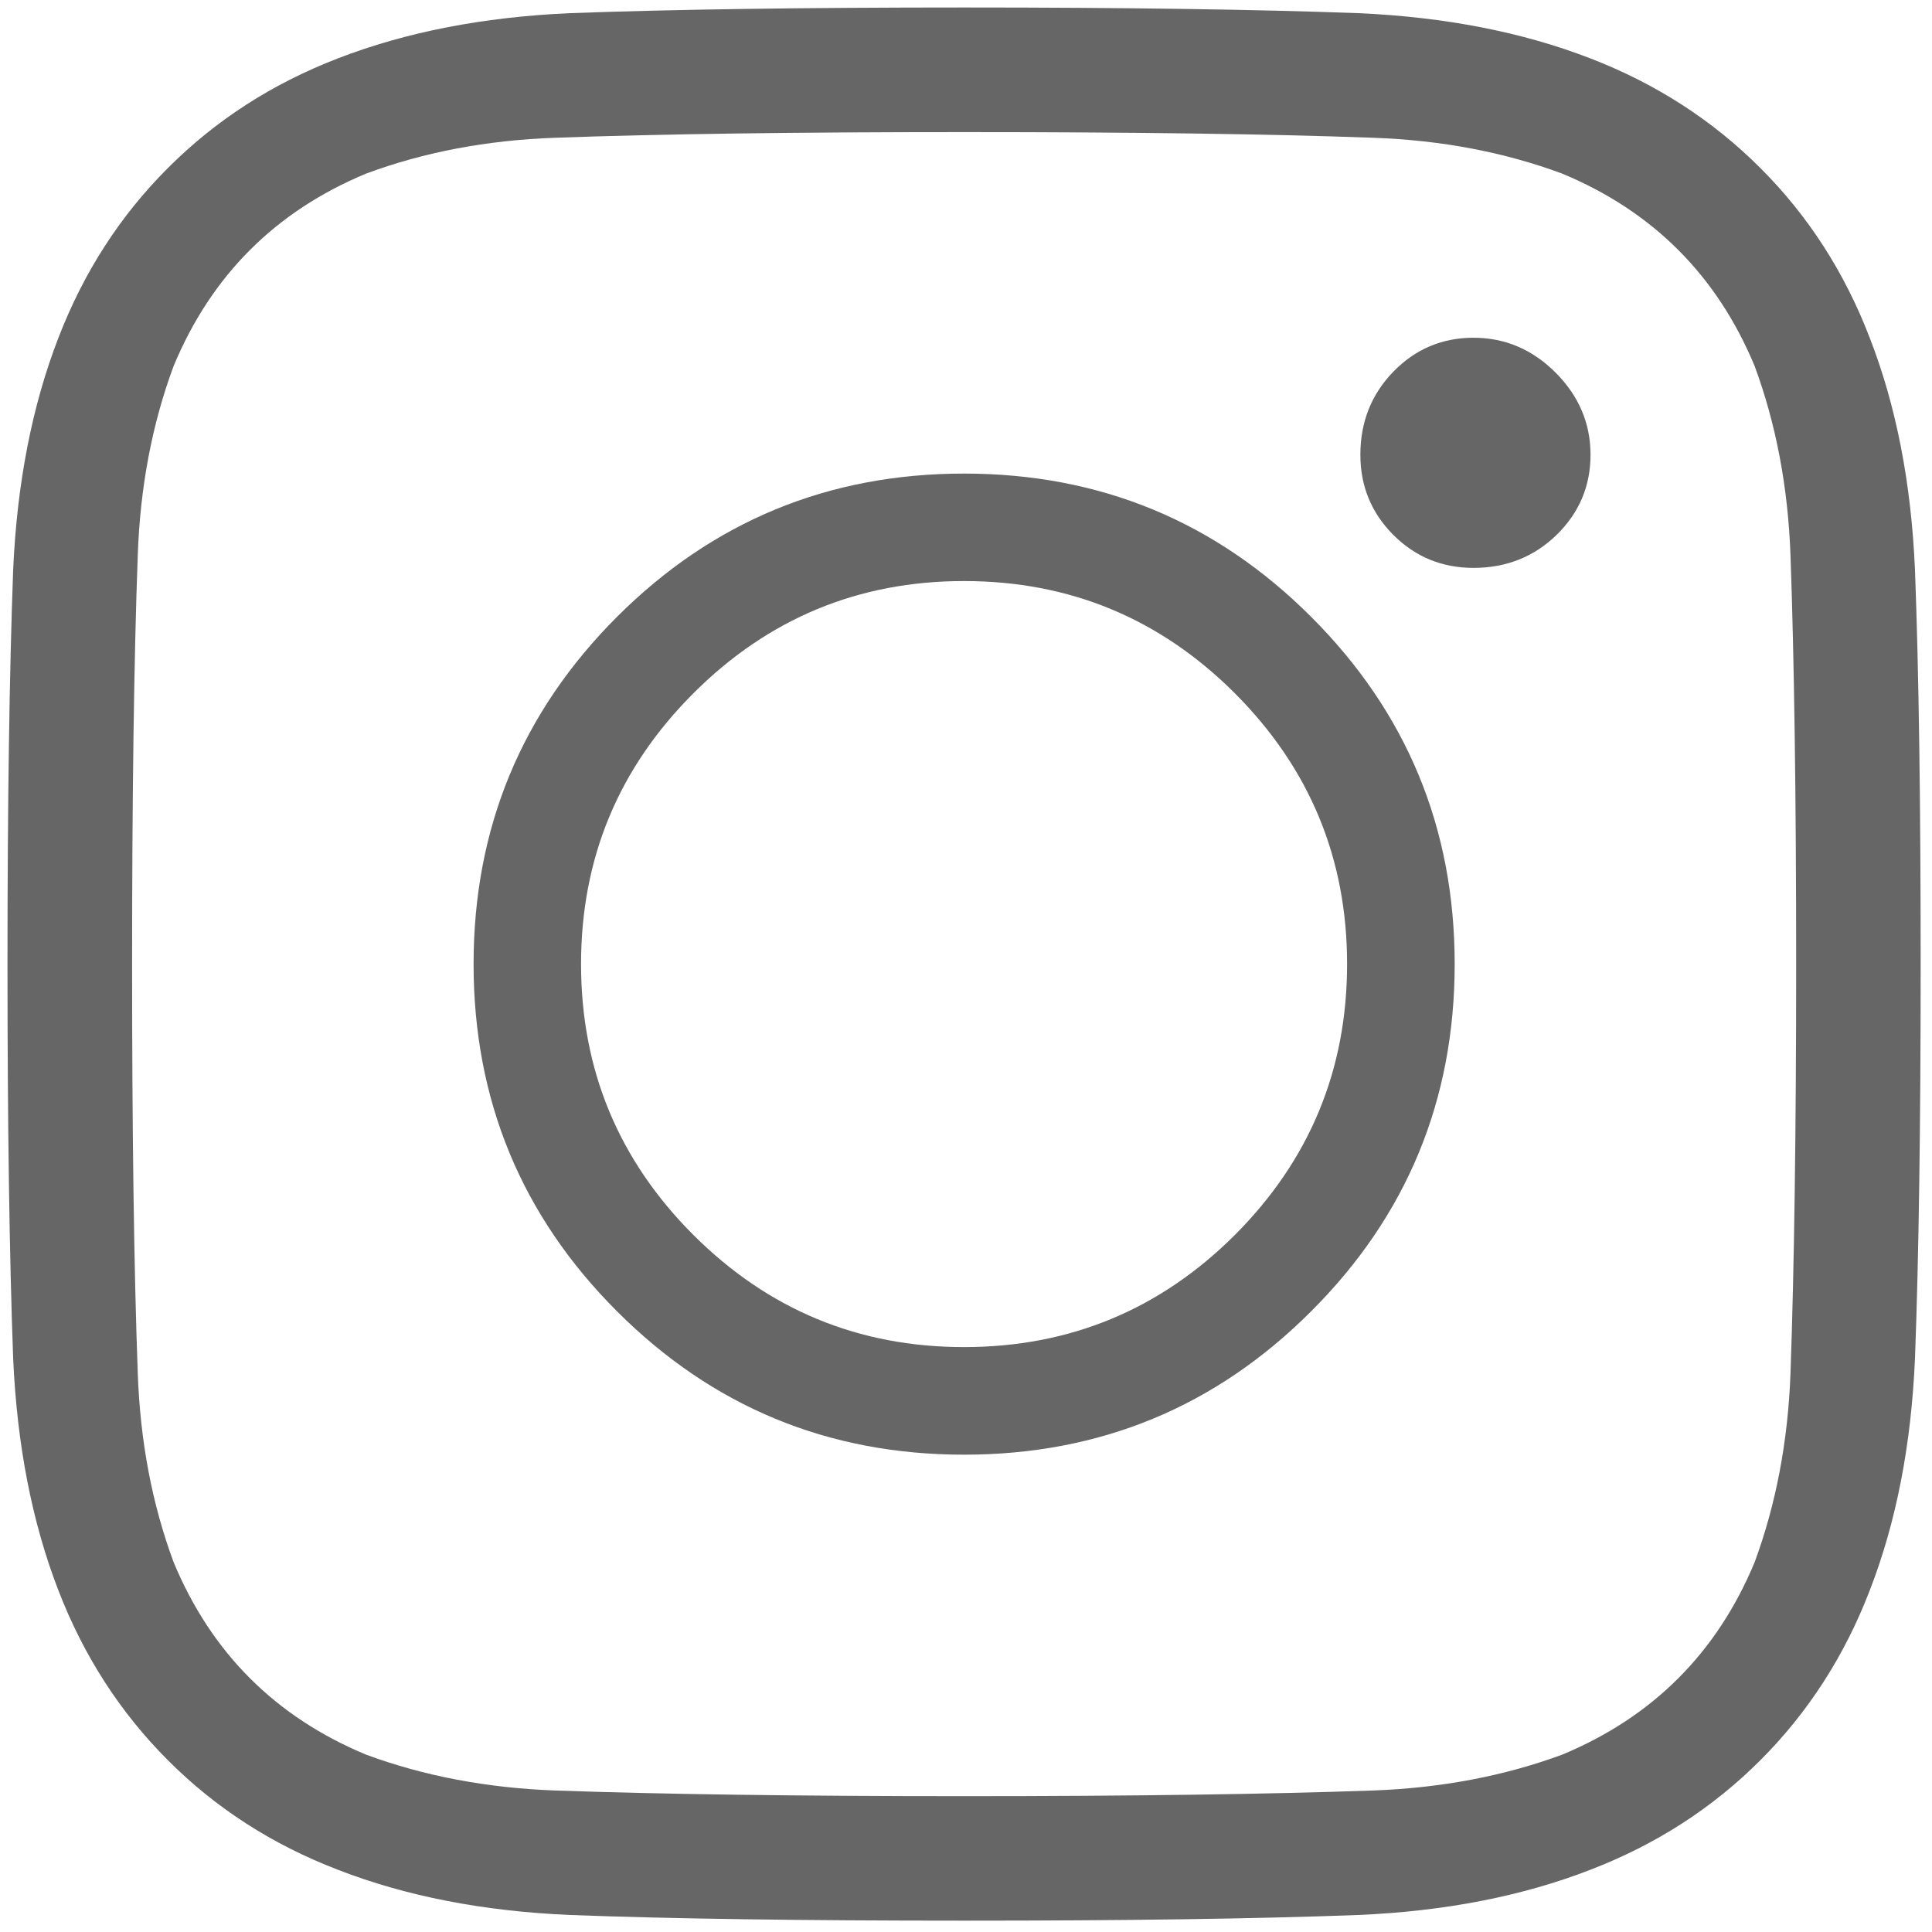
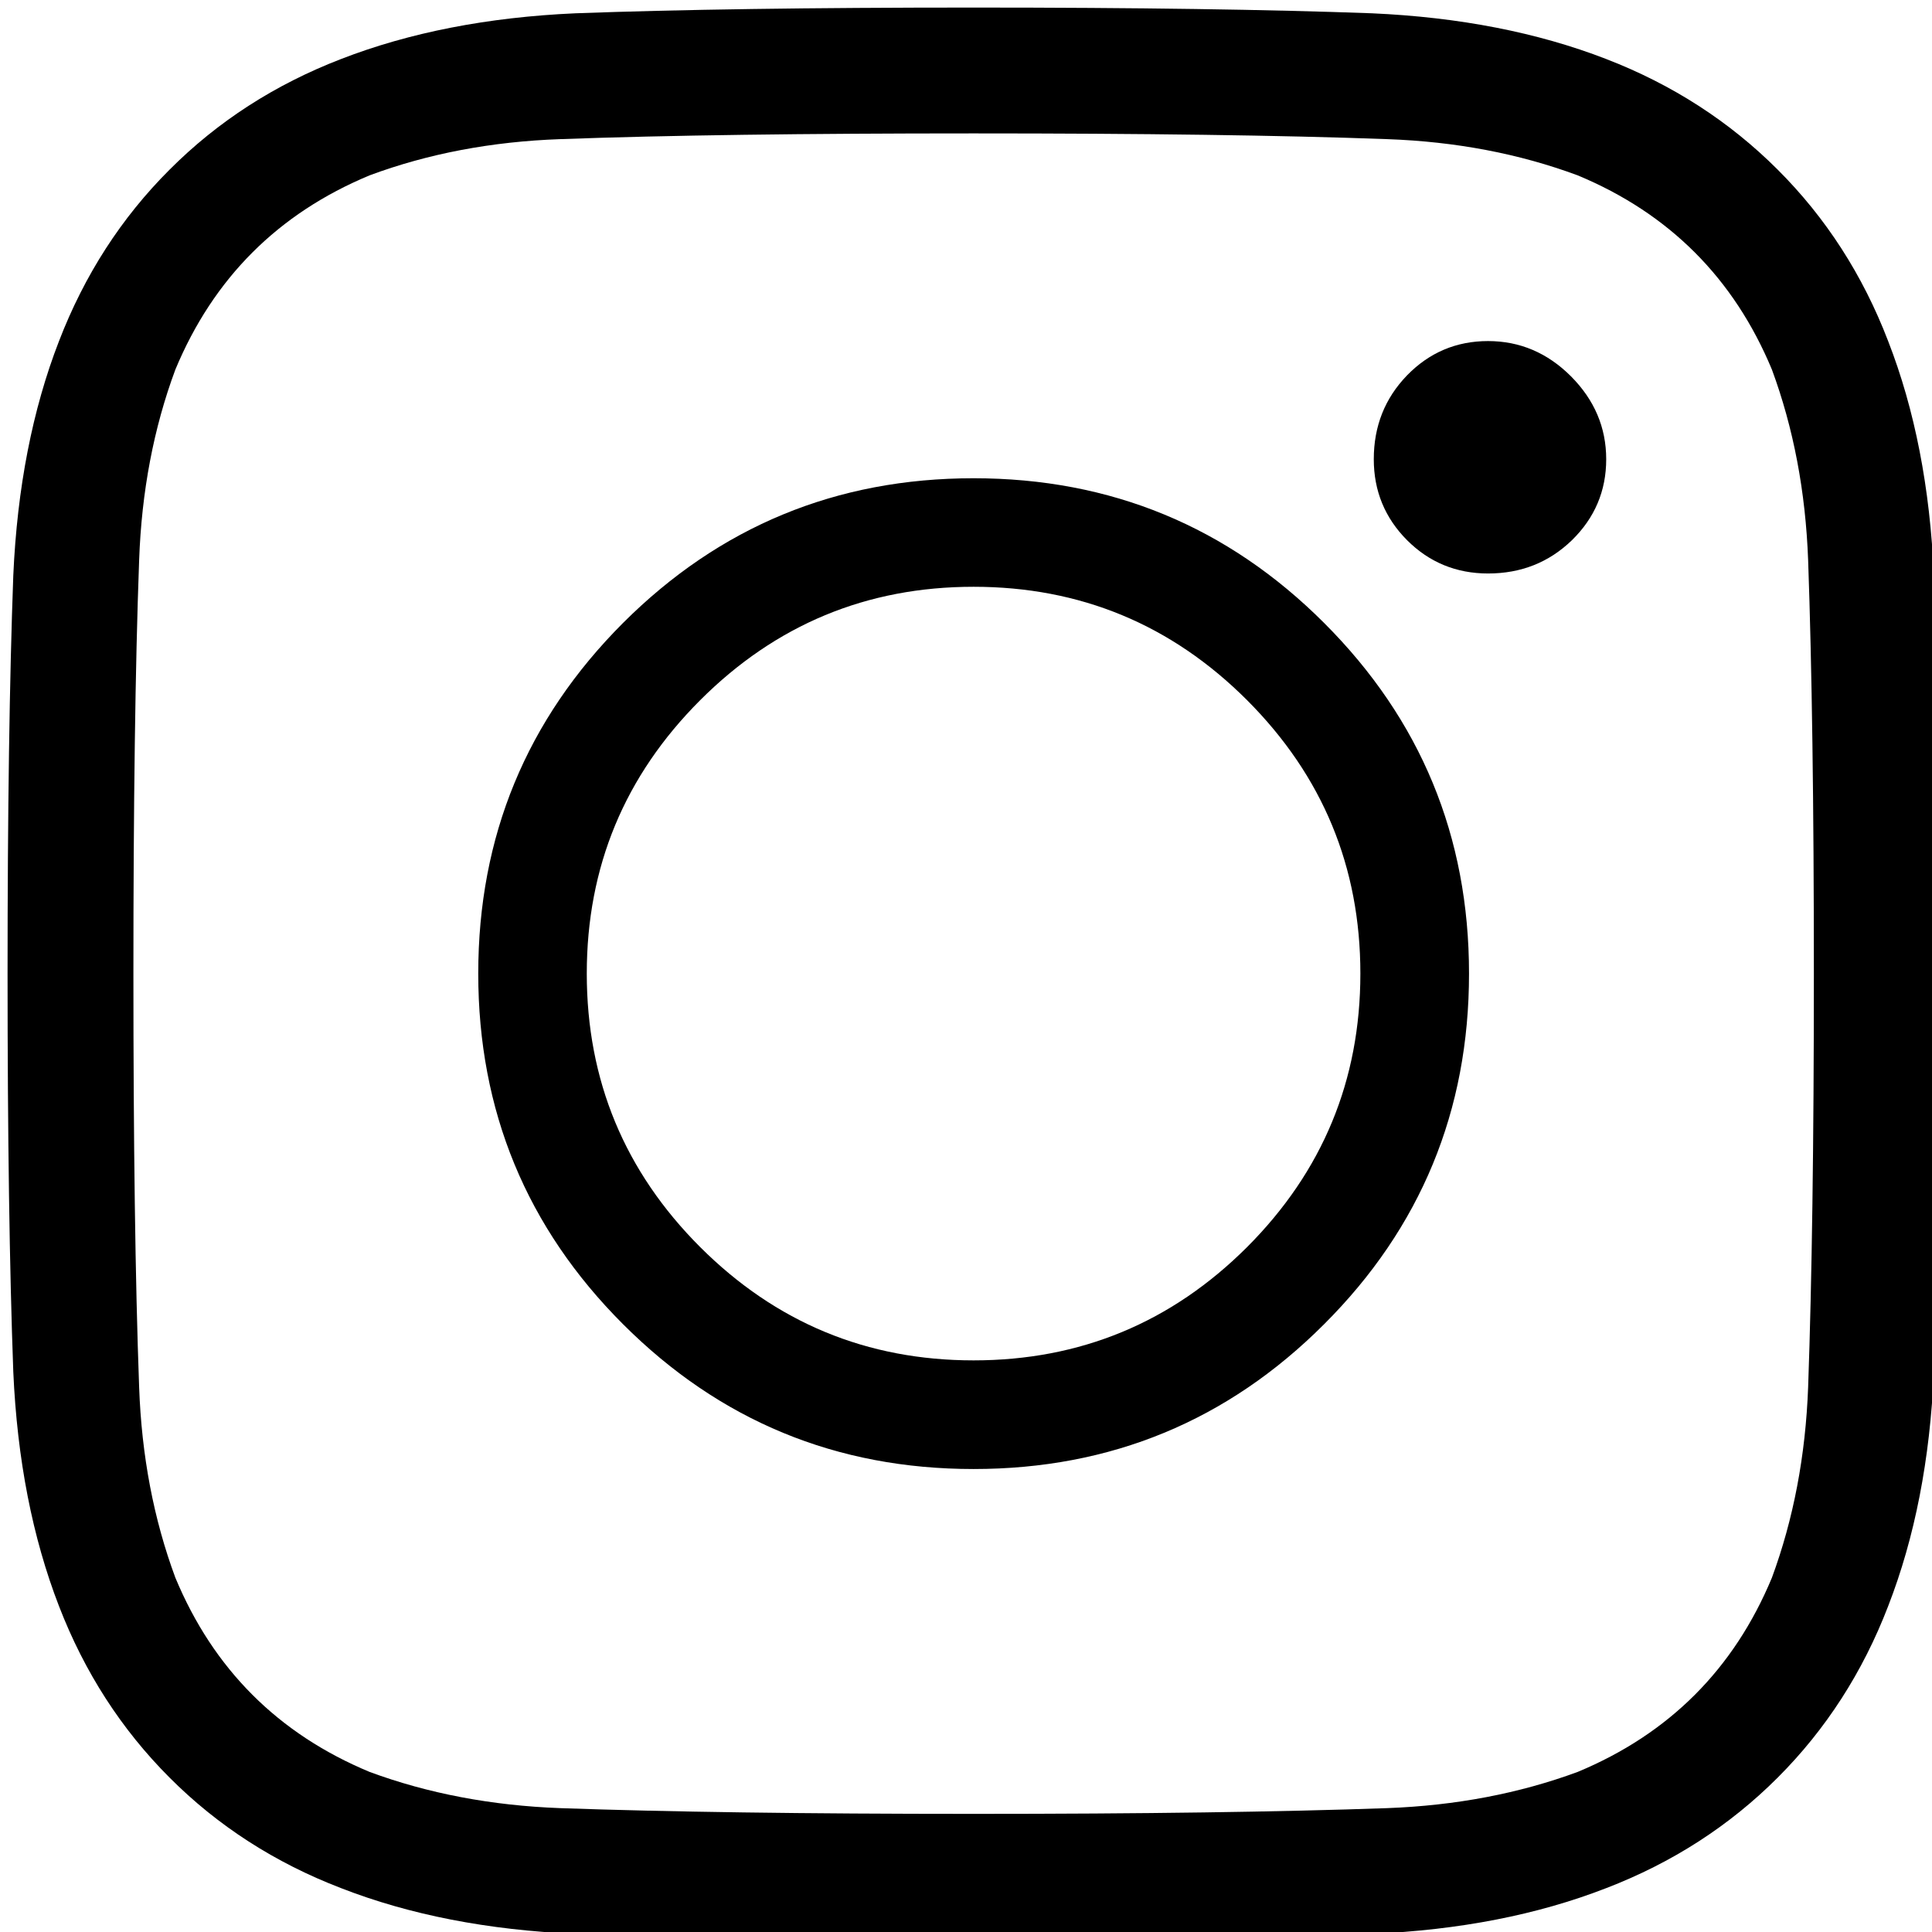
- <svg xmlns="http://www.w3.org/2000/svg" width="16" height="16" viewBox="0 0 16 16" fill="none">
-   <path d="M7.984 0.062C9.318 0.062 10.406 0.078 11.25 0.109C11.969 0.141 12.609 0.266 13.172 0.484C13.713 0.693 14.182 0.995 14.578 1.391C14.974 1.786 15.276 2.255 15.484 2.797C15.703 3.359 15.828 4 15.859 4.719C15.891 5.562 15.906 6.651 15.906 7.984C15.906 9.318 15.891 10.406 15.859 11.25C15.828 11.969 15.703 12.609 15.484 13.172C15.276 13.713 14.974 14.182 14.578 14.578C14.182 14.974 13.713 15.276 13.172 15.484C12.609 15.703 11.969 15.828 11.25 15.859C10.406 15.891 9.318 15.906 7.984 15.906C6.651 15.906 5.562 15.891 4.719 15.859C4 15.828 3.359 15.703 2.797 15.484C2.255 15.276 1.786 14.974 1.391 14.578C0.995 14.182 0.693 13.713 0.484 13.172C0.266 12.609 0.141 11.969 0.109 11.25C0.078 10.406 0.062 9.318 0.062 7.984C0.062 6.651 0.078 5.562 0.109 4.719C0.141 4 0.266 3.359 0.484 2.797C0.693 2.255 0.995 1.786 1.391 1.391C1.786 0.995 2.255 0.693 2.797 0.484C3.359 0.266 4 0.141 4.719 0.109C5.562 0.078 6.651 0.062 7.984 0.062ZM7.984 1.094C6.599 1.094 5.469 1.109 4.594 1.141C4.031 1.161 3.51 1.26 3.031 1.438C2.281 1.75 1.75 2.281 1.438 3.031C1.26 3.51 1.161 4.031 1.141 4.594C1.109 5.469 1.094 6.599 1.094 7.984C1.094 9.37 1.109 10.5 1.141 11.375C1.161 11.938 1.26 12.458 1.438 12.938C1.75 13.688 2.281 14.219 3.031 14.531C3.51 14.708 4.031 14.807 4.594 14.828C5.469 14.859 6.599 14.875 7.984 14.875C9.37 14.875 10.5 14.859 11.375 14.828C11.938 14.807 12.458 14.708 12.938 14.531C13.688 14.219 14.219 13.688 14.531 12.938C14.708 12.458 14.807 11.938 14.828 11.375C14.859 10.5 14.875 9.37 14.875 7.984C14.875 6.599 14.859 5.469 14.828 4.594C14.807 4.031 14.708 3.51 14.531 3.031C14.219 2.281 13.688 1.75 12.938 1.438C12.458 1.26 11.938 1.161 11.375 1.141C10.5 1.109 9.37 1.094 7.984 1.094ZM7.984 11.156C8.859 11.156 9.607 10.846 10.227 10.227C10.846 9.607 11.156 8.859 11.156 7.984C11.156 7.109 10.846 6.362 10.227 5.742C9.607 5.122 8.859 4.812 7.984 4.812C7.109 4.812 6.362 5.122 5.742 5.742C5.122 6.362 4.812 7.109 4.812 7.984C4.812 8.859 5.122 9.607 5.742 10.227C6.362 10.846 7.109 11.156 7.984 11.156ZM7.984 3.922C9.109 3.922 10.068 4.318 10.859 5.109C11.651 5.901 12.047 6.859 12.047 7.984C12.047 9.109 11.651 10.068 10.859 10.859C10.068 11.651 9.109 12.047 7.984 12.047C6.859 12.047 5.901 11.651 5.109 10.859C4.318 10.068 3.922 9.109 3.922 7.984C3.922 6.859 4.318 5.901 5.109 5.109C5.901 4.318 6.859 3.922 7.984 3.922ZM13.172 3.766C13.172 4.026 13.078 4.247 12.891 4.43C12.703 4.612 12.474 4.703 12.203 4.703C11.943 4.703 11.721 4.612 11.539 4.43C11.357 4.247 11.266 4.026 11.266 3.766C11.266 3.495 11.357 3.266 11.539 3.078C11.721 2.891 11.943 2.797 12.203 2.797C12.463 2.797 12.69 2.893 12.883 3.086C13.075 3.279 13.172 3.505 13.172 3.766Z" fill="#666666" />
+ <svg xmlns="http://www.w3.org/2000/svg">
+   <path d="M7.984 0.062C9.318 0.062 10.406 0.078 11.25 0.109C11.969 0.141 12.609 0.266 13.172 0.484C13.713 0.693 14.182 0.995 14.578 1.391C14.974 1.786 15.276 2.255 15.484 2.797C15.703 3.359 15.828 4 15.859 4.719C15.891 5.562 15.906 6.651 15.906 7.984C15.906 9.318 15.891 10.406 15.859 11.25C15.828 11.969 15.703 12.609 15.484 13.172C15.276 13.713 14.974 14.182 14.578 14.578C14.182 14.974 13.713 15.276 13.172 15.484C12.609 15.703 11.969 15.828 11.25 15.859C10.406 15.891 9.318 15.906 7.984 15.906C6.651 15.906 5.562 15.891 4.719 15.859C4 15.828 3.359 15.703 2.797 15.484C2.255 15.276 1.786 14.974 1.391 14.578C0.995 14.182 0.693 13.713 0.484 13.172C0.266 12.609 0.141 11.969 0.109 11.25C0.078 10.406 0.062 9.318 0.062 7.984C0.062 6.651 0.078 5.562 0.109 4.719C0.141 4 0.266 3.359 0.484 2.797C0.693 2.255 0.995 1.786 1.391 1.391C1.786 0.995 2.255 0.693 2.797 0.484C3.359 0.266 4 0.141 4.719 0.109C5.562 0.078 6.651 0.062 7.984 0.062ZM7.984 1.094C6.599 1.094 5.469 1.109 4.594 1.141C4.031 1.161 3.51 1.26 3.031 1.438C2.281 1.75 1.75 2.281 1.438 3.031C1.26 3.51 1.161 4.031 1.141 4.594C1.109 5.469 1.094 6.599 1.094 7.984C1.094 9.37 1.109 10.5 1.141 11.375C1.161 11.938 1.26 12.458 1.438 12.938C1.75 13.688 2.281 14.219 3.031 14.531C3.51 14.708 4.031 14.807 4.594 14.828C5.469 14.859 6.599 14.875 7.984 14.875C9.37 14.875 10.5 14.859 11.375 14.828C11.938 14.807 12.458 14.708 12.938 14.531C13.688 14.219 14.219 13.688 14.531 12.938C14.708 12.458 14.807 11.938 14.828 11.375C14.859 10.5 14.875 9.37 14.875 7.984C14.875 6.599 14.859 5.469 14.828 4.594C14.807 4.031 14.708 3.51 14.531 3.031C14.219 2.281 13.688 1.75 12.938 1.438C12.458 1.26 11.938 1.161 11.375 1.141C10.5 1.109 9.37 1.094 7.984 1.094ZM7.984 11.156C8.859 11.156 9.607 10.846 10.227 10.227C10.846 9.607 11.156 8.859 11.156 7.984C11.156 7.109 10.846 6.362 10.227 5.742C9.607 5.122 8.859 4.812 7.984 4.812C7.109 4.812 6.362 5.122 5.742 5.742C5.122 6.362 4.812 7.109 4.812 7.984C4.812 8.859 5.122 9.607 5.742 10.227C6.362 10.846 7.109 11.156 7.984 11.156ZM7.984 3.922C9.109 3.922 10.068 4.318 10.859 5.109C11.651 5.901 12.047 6.859 12.047 7.984C12.047 9.109 11.651 10.068 10.859 10.859C10.068 11.651 9.109 12.047 7.984 12.047C6.859 12.047 5.901 11.651 5.109 10.859C4.318 10.068 3.922 9.109 3.922 7.984C3.922 6.859 4.318 5.901 5.109 5.109C5.901 4.318 6.859 3.922 7.984 3.922ZM13.172 3.766C13.172 4.026 13.078 4.247 12.891 4.43C12.703 4.612 12.474 4.703 12.203 4.703C11.943 4.703 11.721 4.612 11.539 4.43C11.357 4.247 11.266 4.026 11.266 3.766C11.266 3.495 11.357 3.266 11.539 3.078C11.721 2.891 11.943 2.797 12.203 2.797C12.463 2.797 12.69 2.893 12.883 3.086C13.075 3.279 13.172 3.505 13.172 3.766Z" />
</svg>
